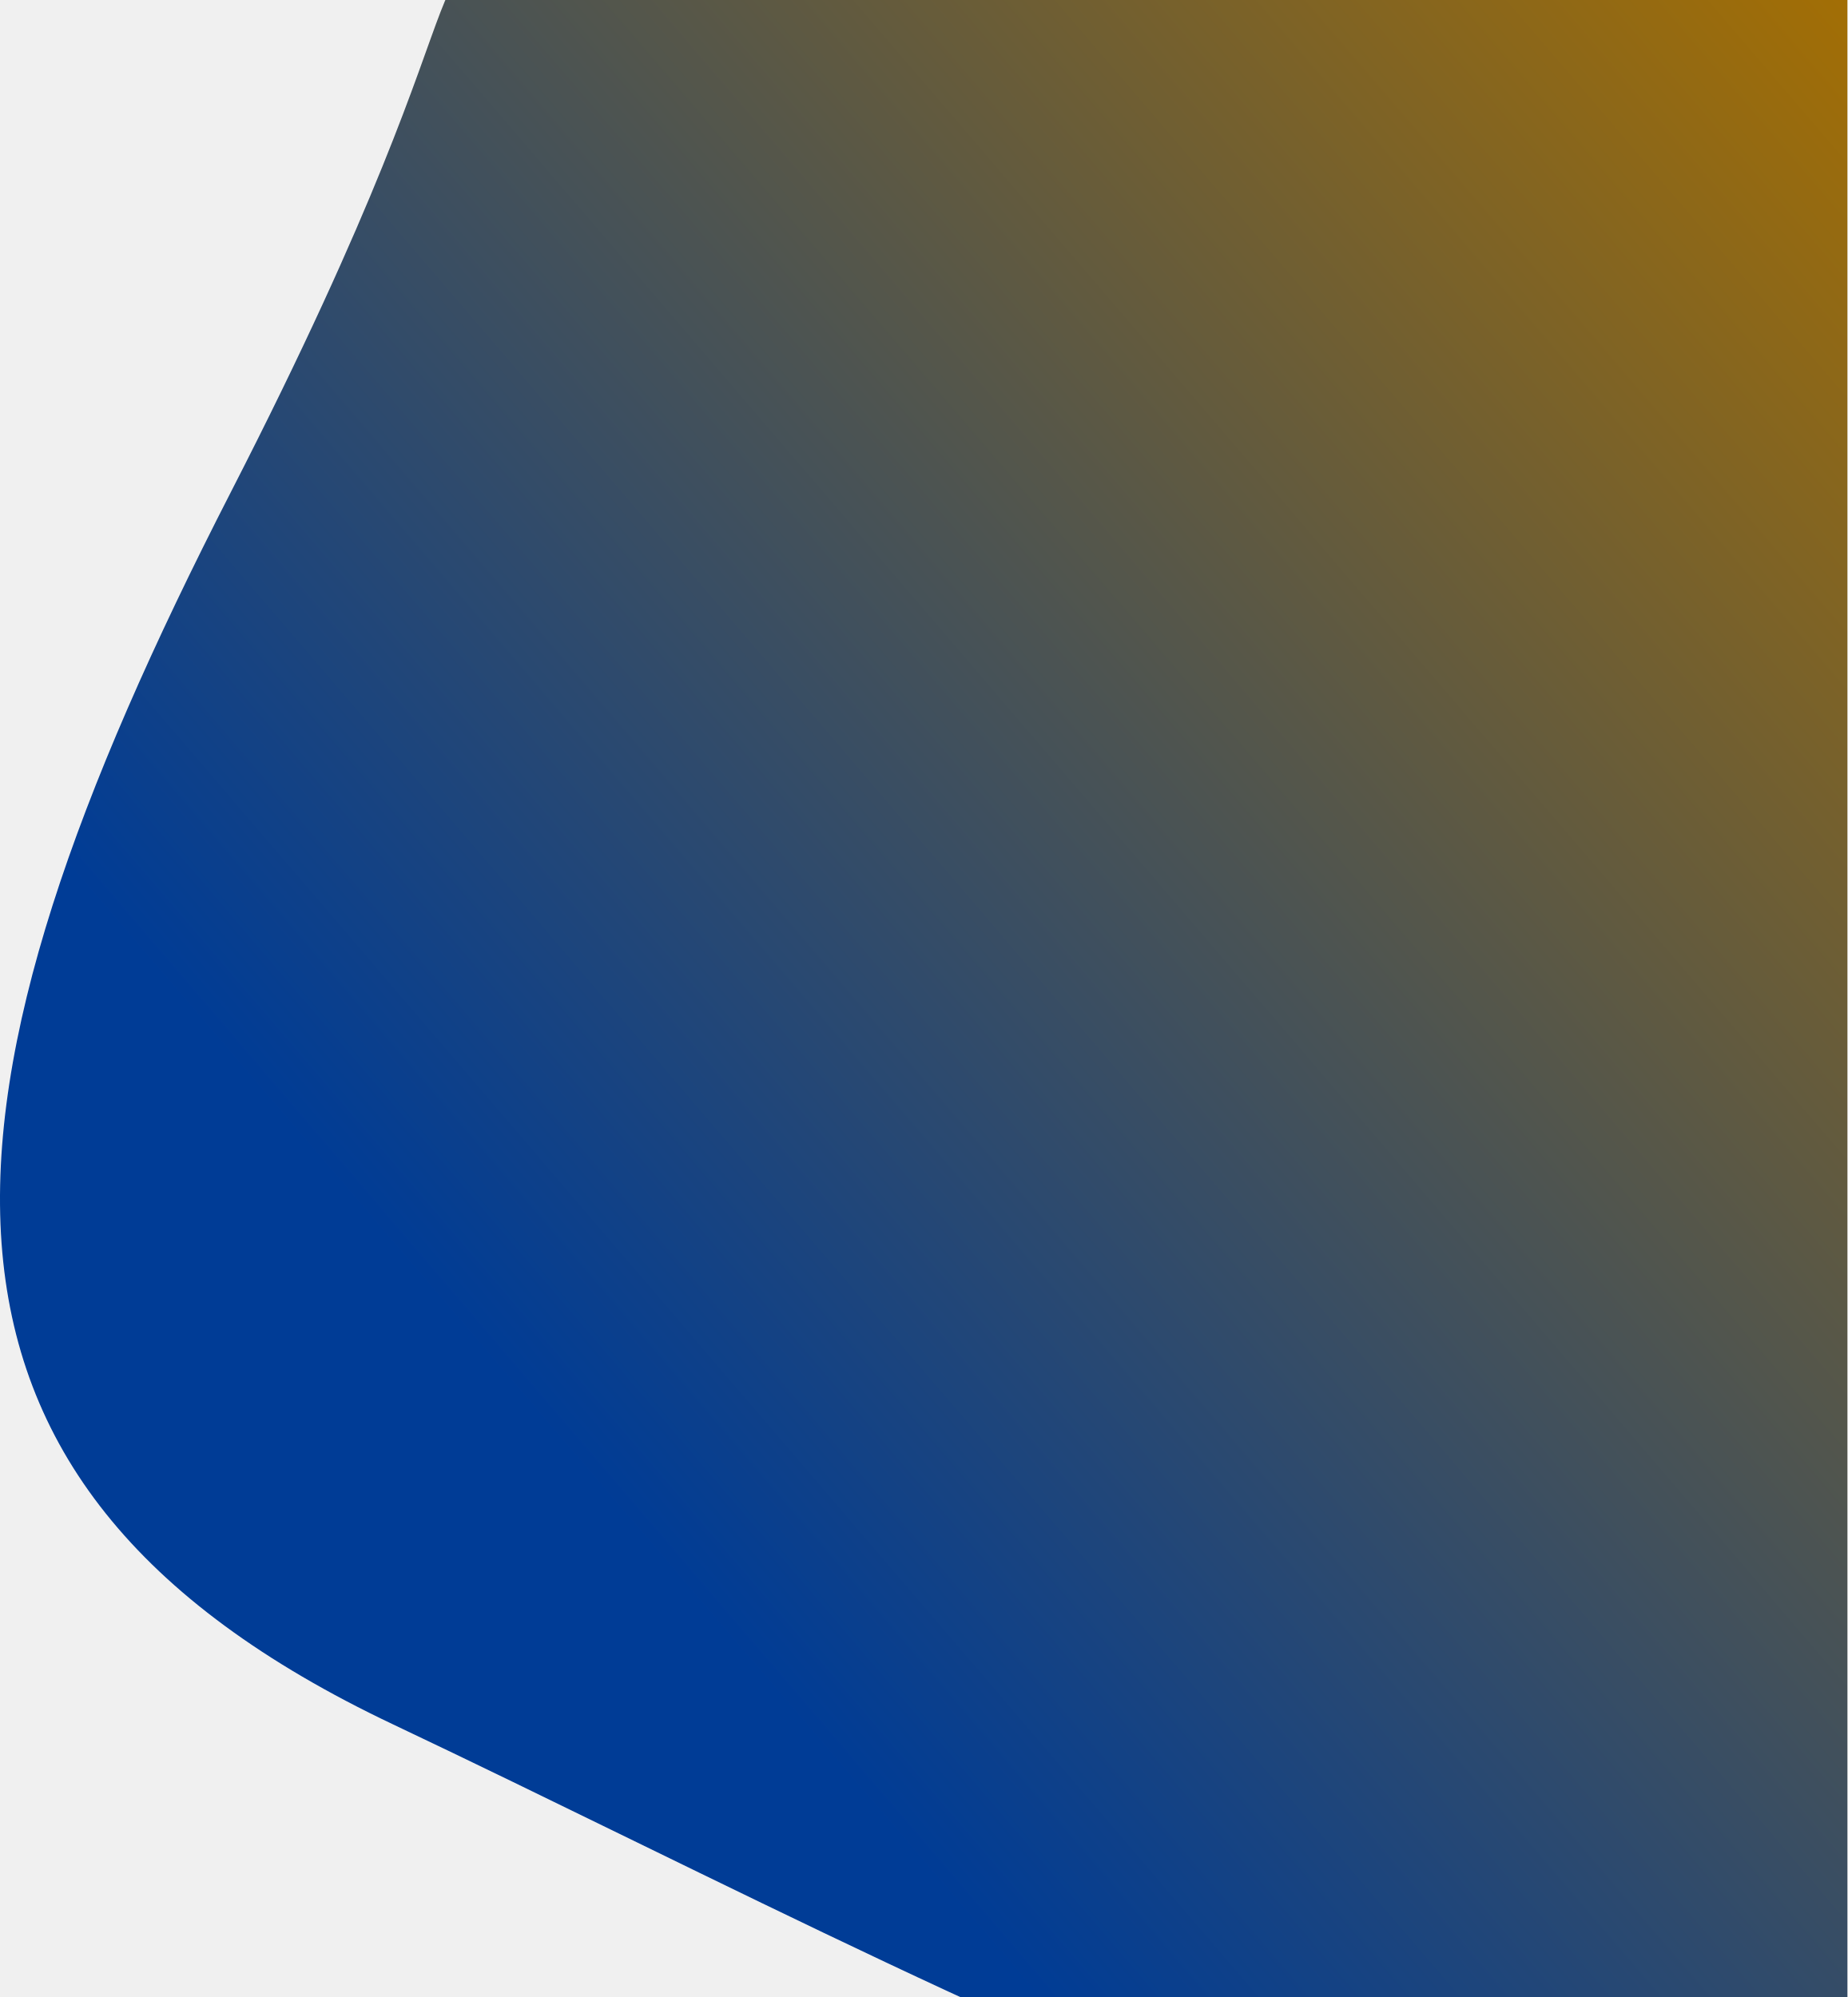
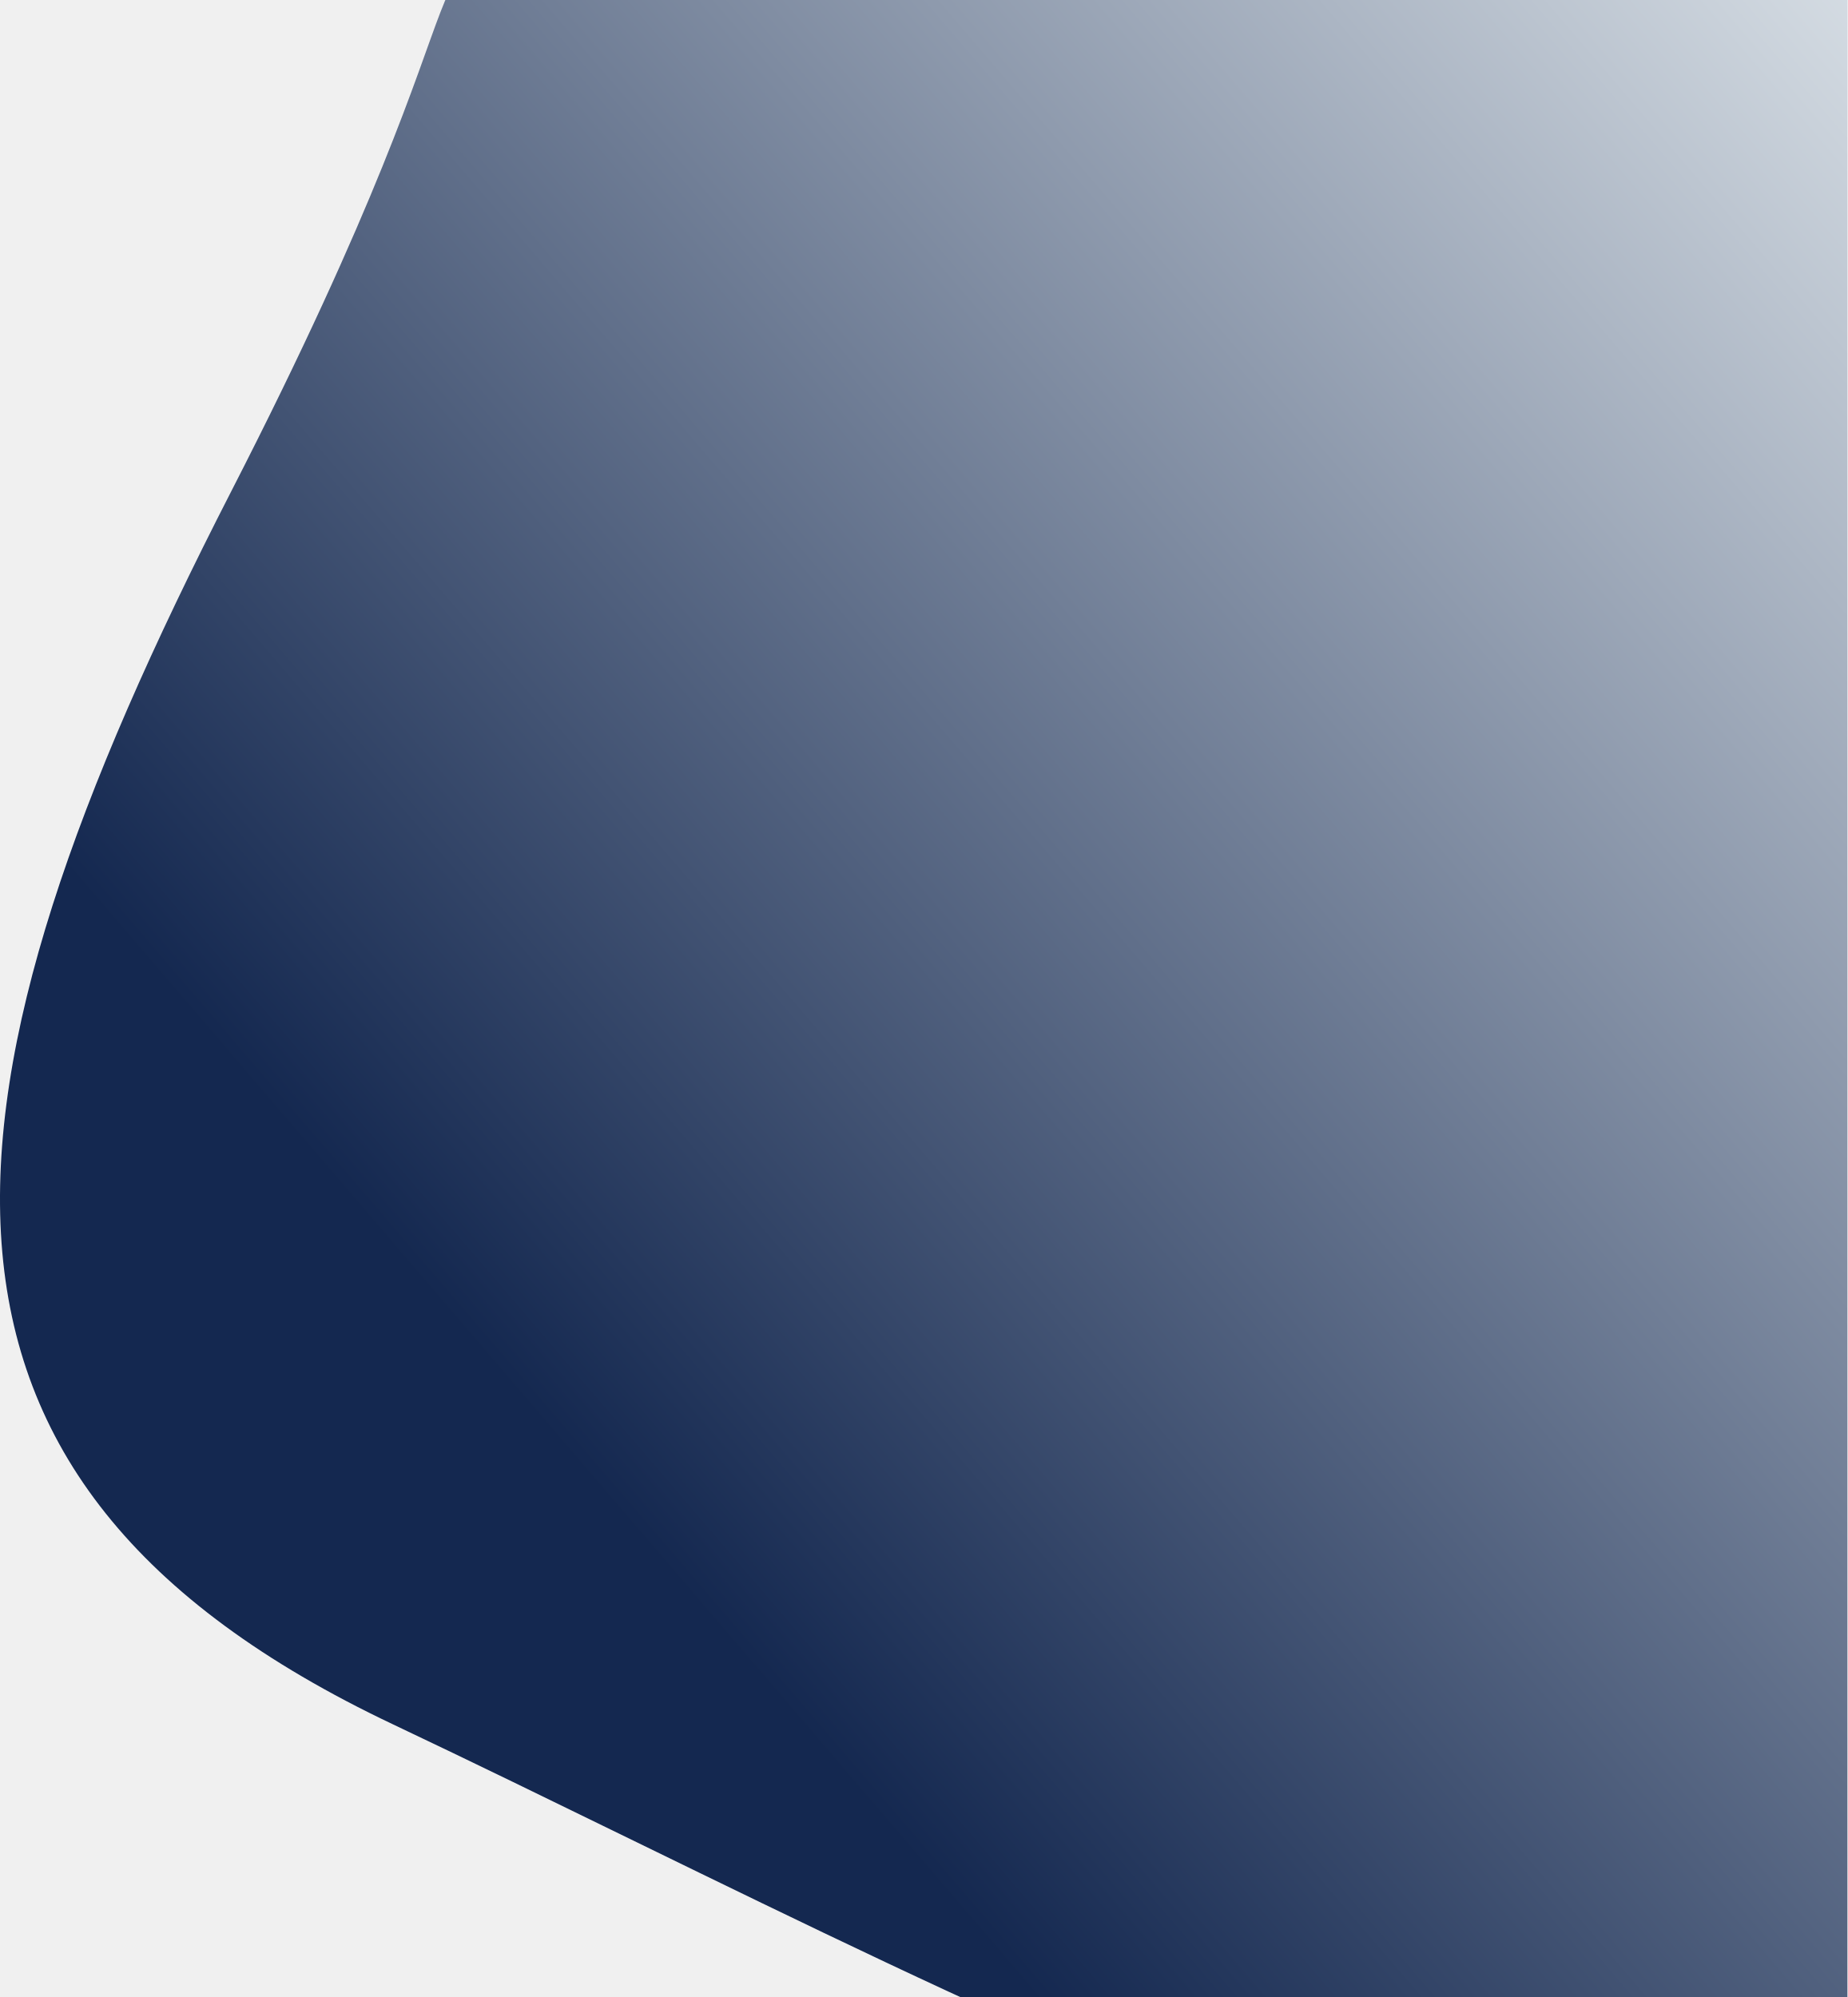
<svg xmlns="http://www.w3.org/2000/svg" width="999" height="1080" viewBox="0 0 999 1080" fill="none">
-   <path d="M306.386 -31.5L881.886 -31.5C998.886 -31.5 998.886 -151.22 998.886 -10V480.5V1082.5C998.886 1347.06 553.775 1094.34 212.386 932.5C-67.114 800 -43.043 593.465 124.887 266C284.886 -46 206.553 -15 306.386 -31.5Z" fill="url(#paint0_linear)" />
+   <g clip-path="url(#clip0)">
+     <path d="M306.386 -31.5L881.886 -31.5C998.886 -31.5 998.886 -151.22 998.886 -10V480.5V1082.5C998.886 1347.06 553.775 1094.34 212.386 932.5C-67.114 800 -43.043 593.465 124.887 266C284.886 -46 206.553 -15 306.386 -31.5Z" fill="url(#paint0_linear)" />
+   </g>
  <defs>
    <linearGradient id="paint0_linear" x1="1038.06" y1="-8.723" x2="223.558" y2="689.277" gradientUnits="userSpaceOnUse">
-       <stop stop-color="#A87000" />
-       <stop offset="1" stop-color="#003C96" />
+       <stop stop-color="#DAE1E7" />
+       <stop offset="1" stop-color="#142850" />
    </linearGradient>
+     <clipPath id="clip0">
+       <rect width="999" height="1080" fill="white" />
+     </clipPath>
  </defs>
</svg>
